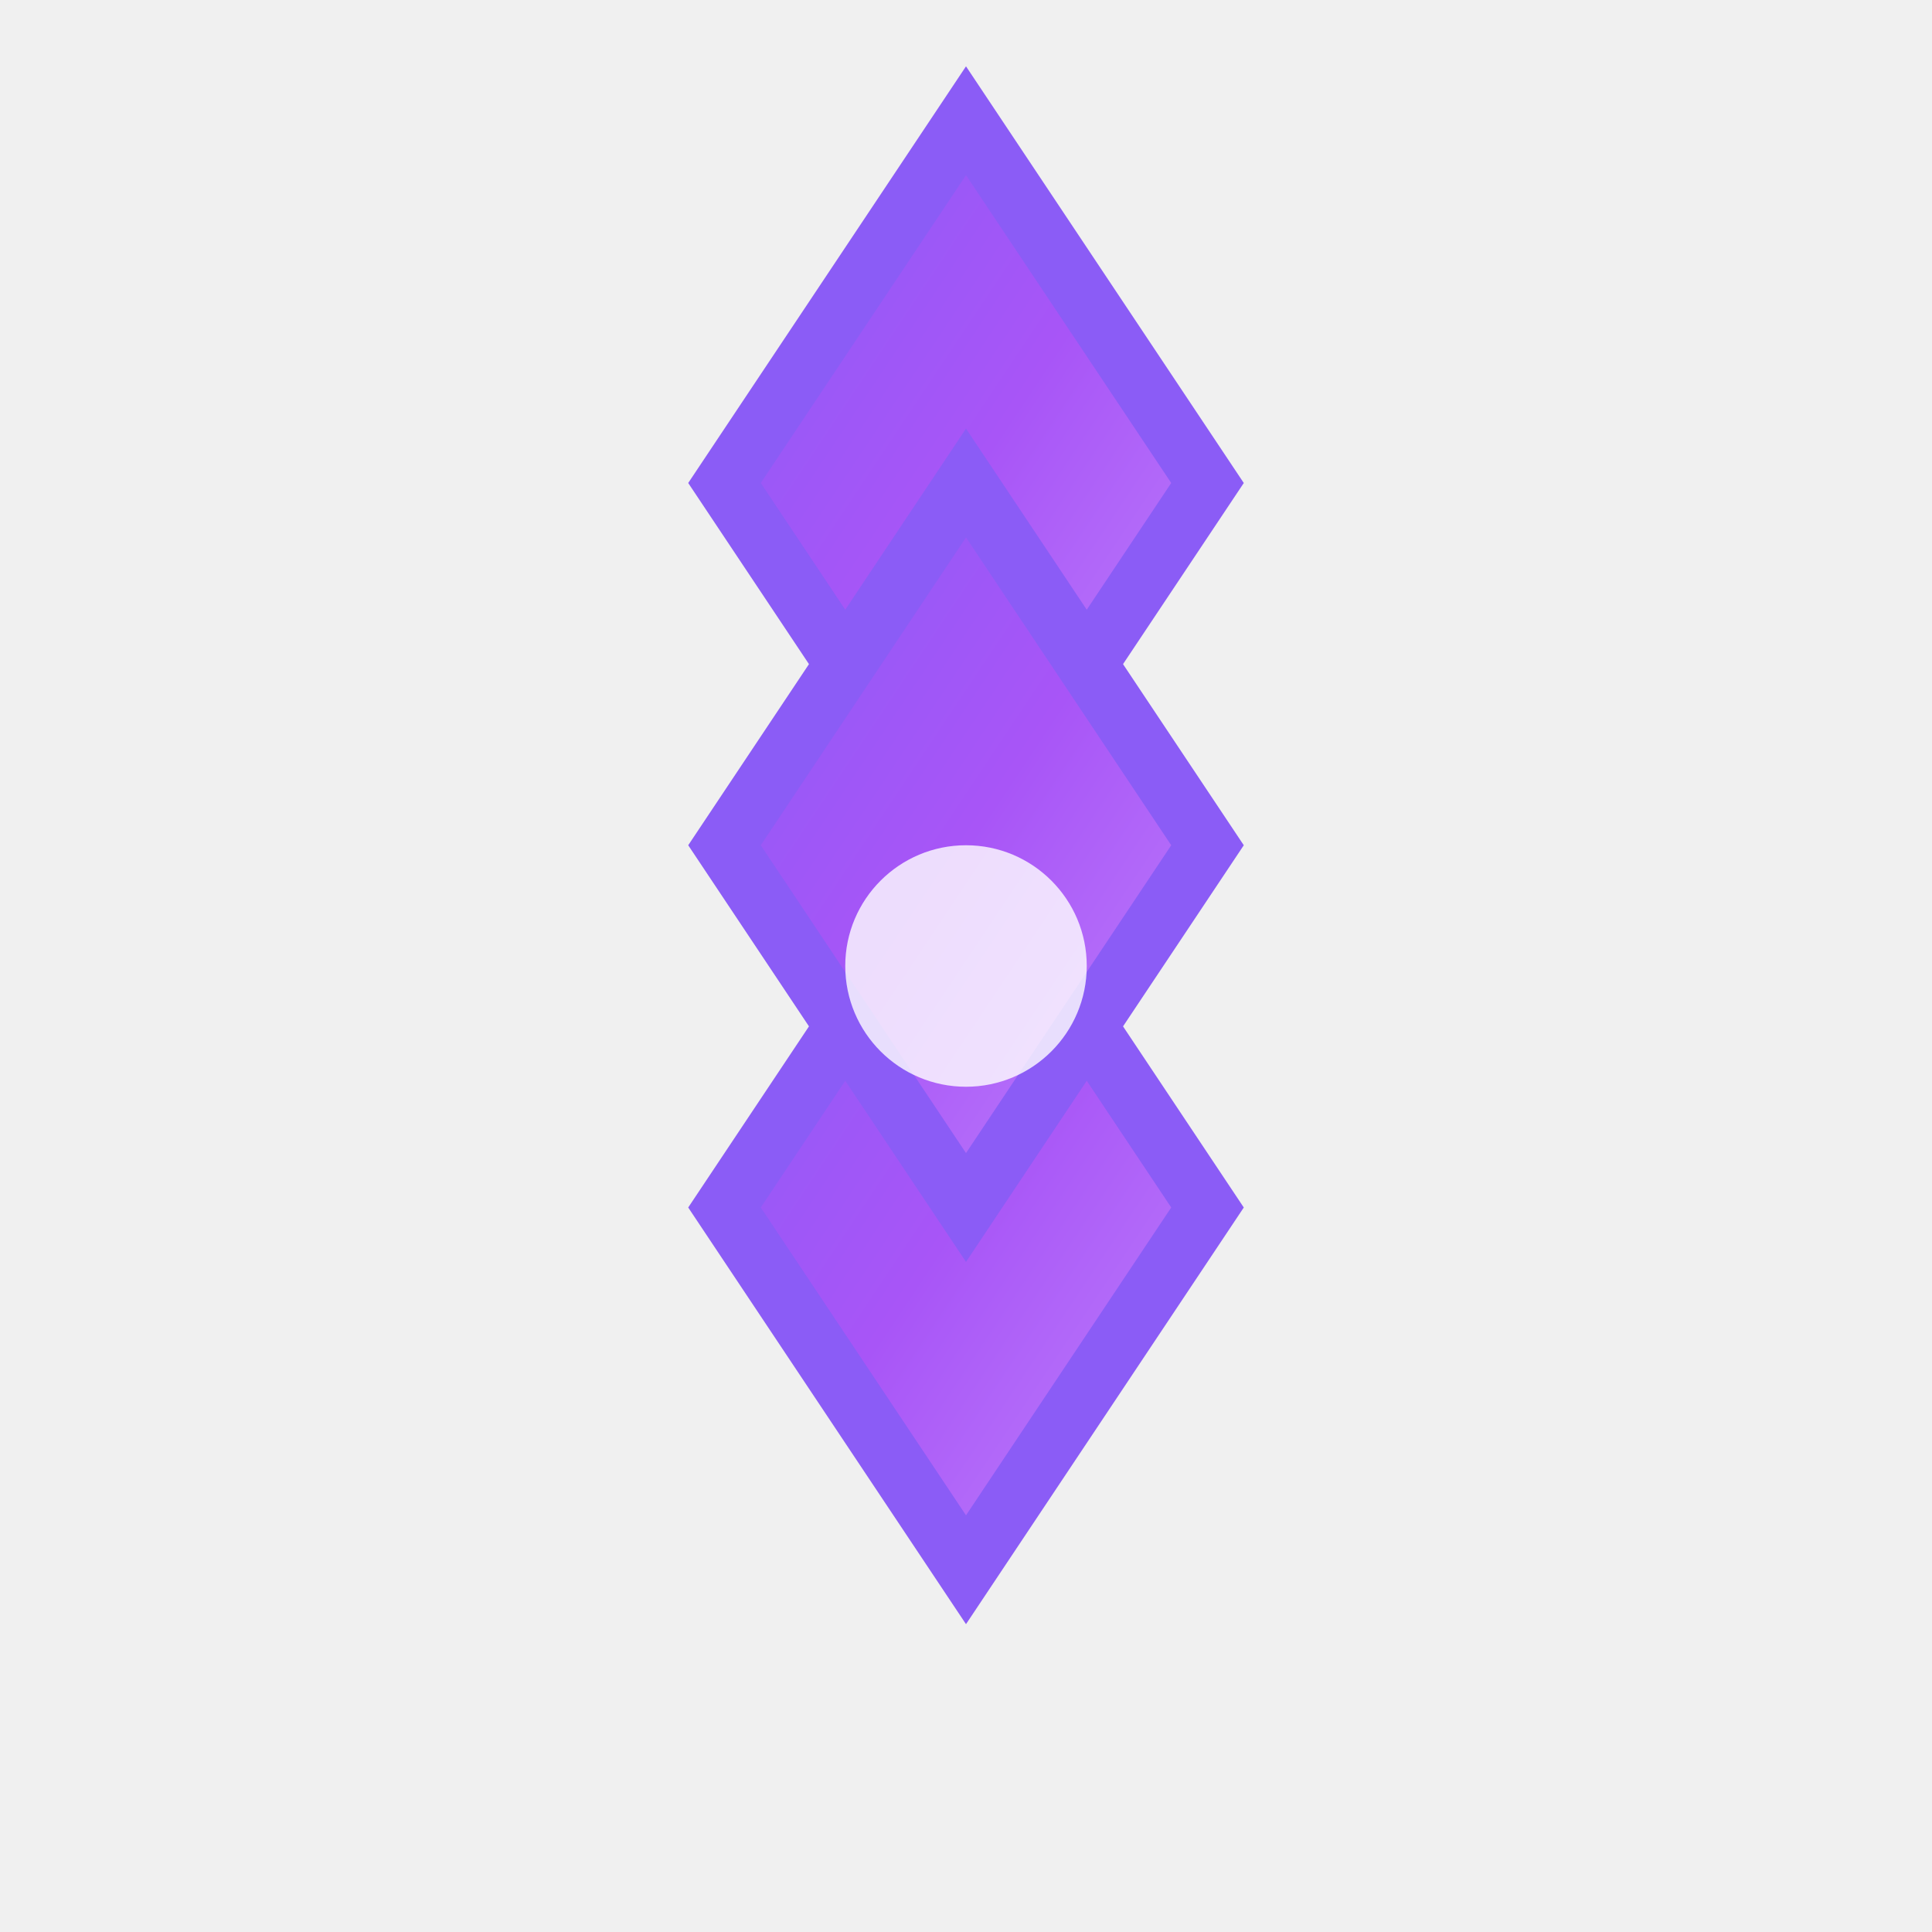
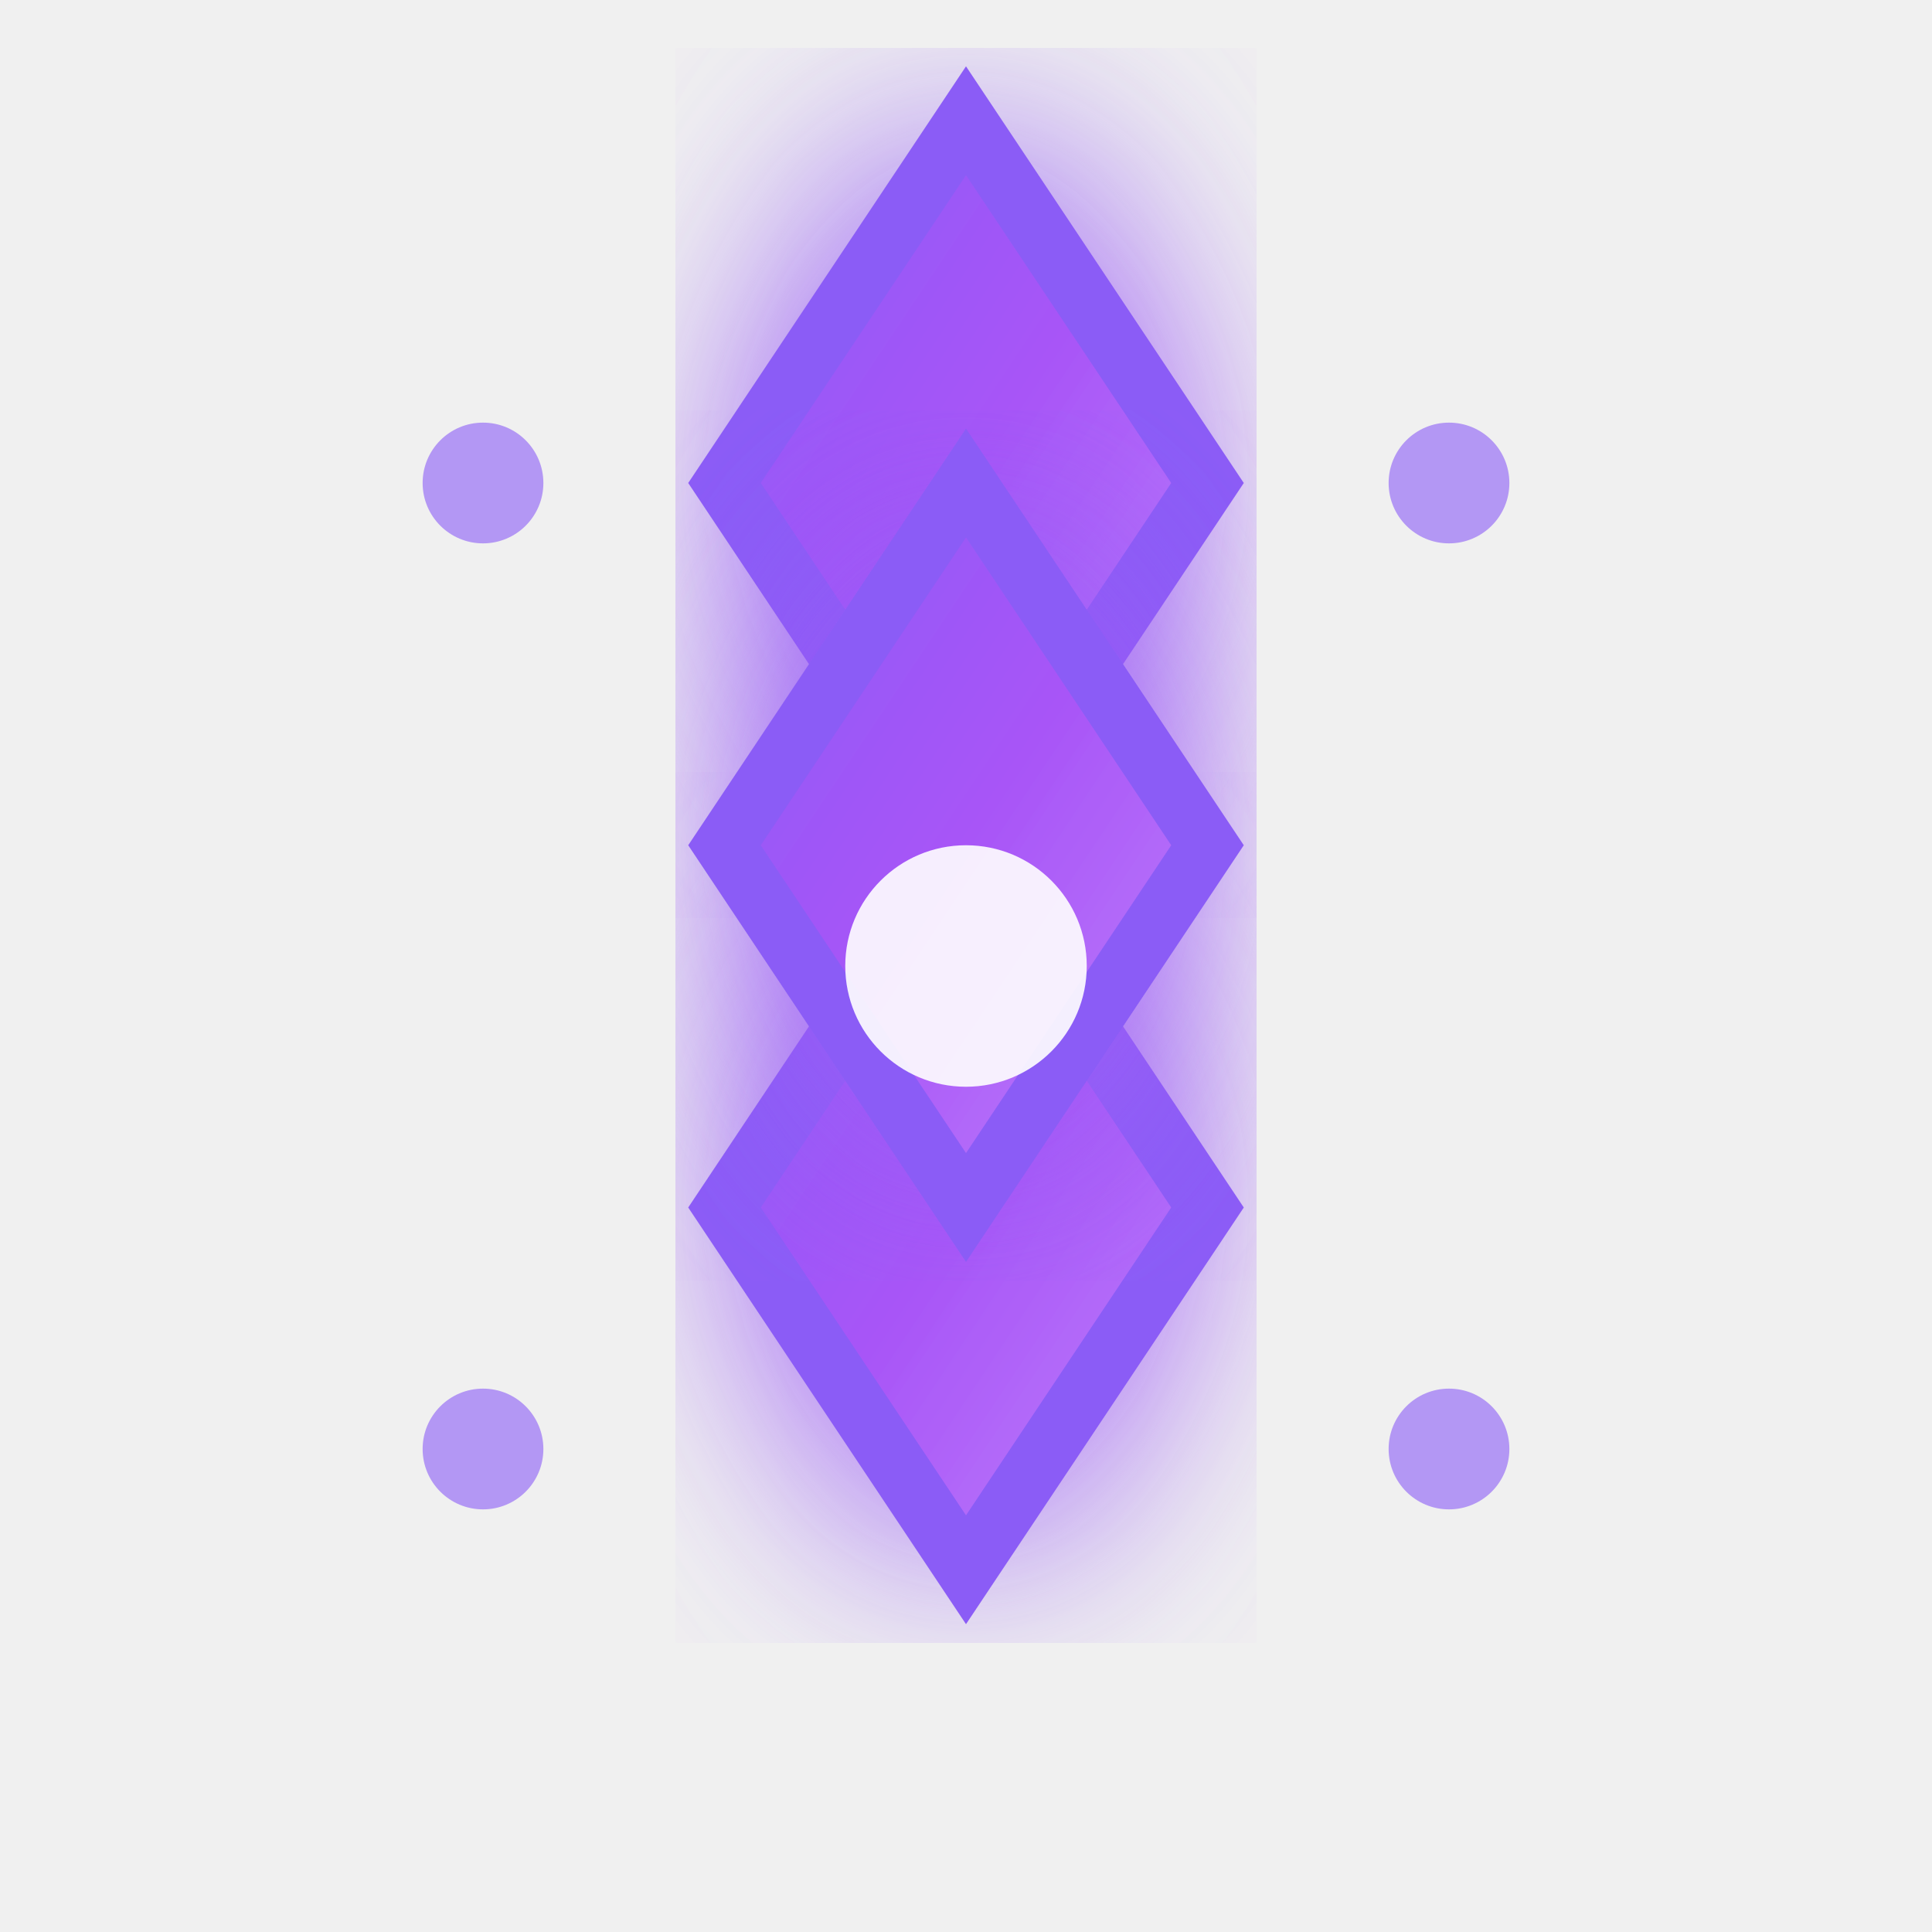
<svg xmlns="http://www.w3.org/2000/svg" width="32" height="32" viewBox="0 0 32 32" fill="none">
  <defs>
    <linearGradient id="diamondGradient" x1="0%" y1="0%" x2="100%" y2="100%">
      <stop offset="0%" style="stop-color:#8B5CF6;stop-opacity:1" />
      <stop offset="50%" style="stop-color:#A855F7;stop-opacity:1" />
      <stop offset="100%" style="stop-color:#C084FC;stop-opacity:1" />
    </linearGradient>
+     <filter id="glow">
+       <feGaussianBlur stdDeviation="2" result="coloredBlur" />
+       <feMerge>
+         <feMergeNode in="coloredBlur" />
+         <feMergeNode in="SourceGraphic" />
+       </feMerge>
+     </filter>
  </defs>
-   <path d="M16 2L20 8L16 14L12 8L16 2Z" fill="url(#diamondGradient)" stroke="#8B5CF6" stroke-width="1" />
-   <path d="M16 14L20 20L16 26L12 20L16 14Z" fill="url(#diamondGradient)" stroke="#8B5CF6" stroke-width="1" />
-   <path d="M16 8L20 14L16 20L12 14L16 8Z" fill="url(#diamondGradient)" stroke="#8B5CF6" stroke-width="1" />
-   <circle cx="16" cy="16" r="2" fill="#FFFFFF" opacity="0.8" />
+   <path d="M16 2L20 8L16 14L12 8L16 2Z" fill="url(#diamondGradient)" stroke="#8B5CF6" stroke-width="1" filter="url(#glow)" />
+   <path d="M16 14L20 20L16 26L12 20L16 14Z" fill="url(#diamondGradient)" stroke="#8B5CF6" stroke-width="1" filter="url(#glow)" />
+   <path d="M16 8L20 14L16 20L12 14L16 8Z" fill="url(#diamondGradient)" stroke="#8B5CF6" stroke-width="1" filter="url(#glow)" />
+   <circle cx="16" cy="16" r="2" fill="#FFFFFF" opacity="0.9" />
+   <circle cx="8" cy="8" r="1" fill="#8B5CF6" opacity="0.6" />
+   <circle cx="24" cy="8" r="1" fill="#8B5CF6" opacity="0.6" />
+   <circle cx="8" cy="24" r="1" fill="#8B5CF6" opacity="0.6" />
+   <circle cx="24" cy="24" r="1" fill="#8B5CF6" opacity="0.6" />
</svg>
